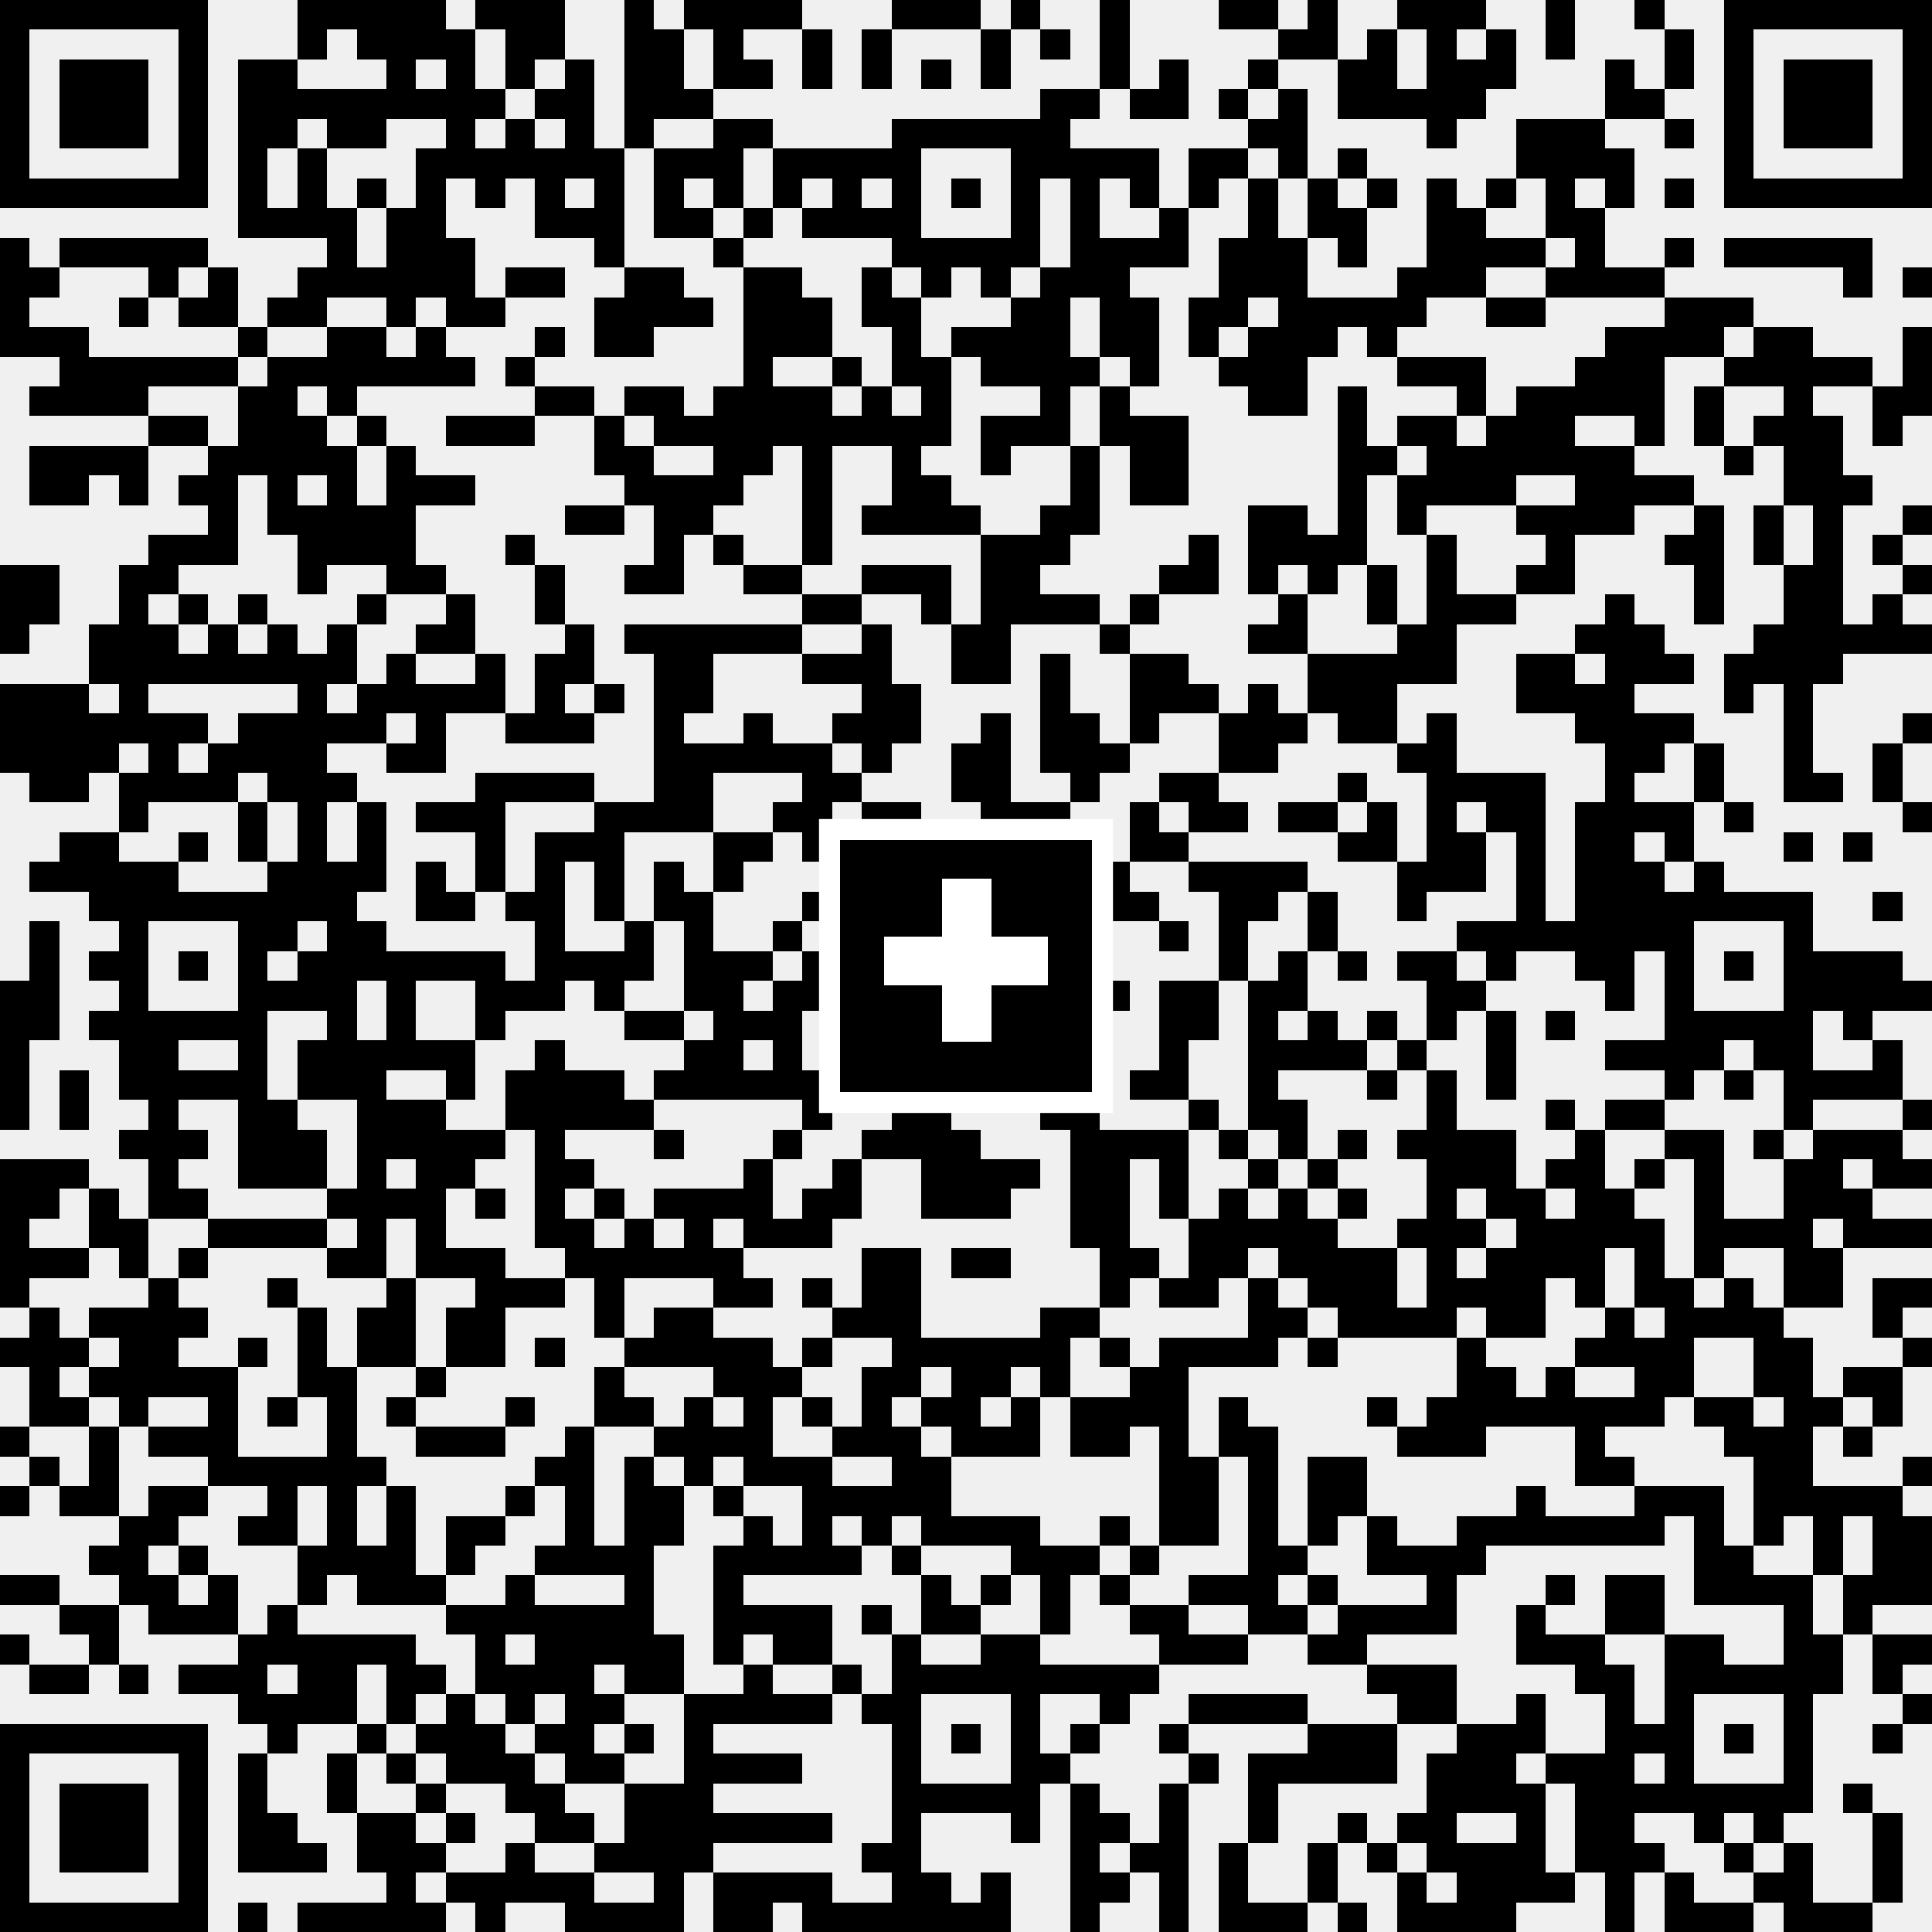
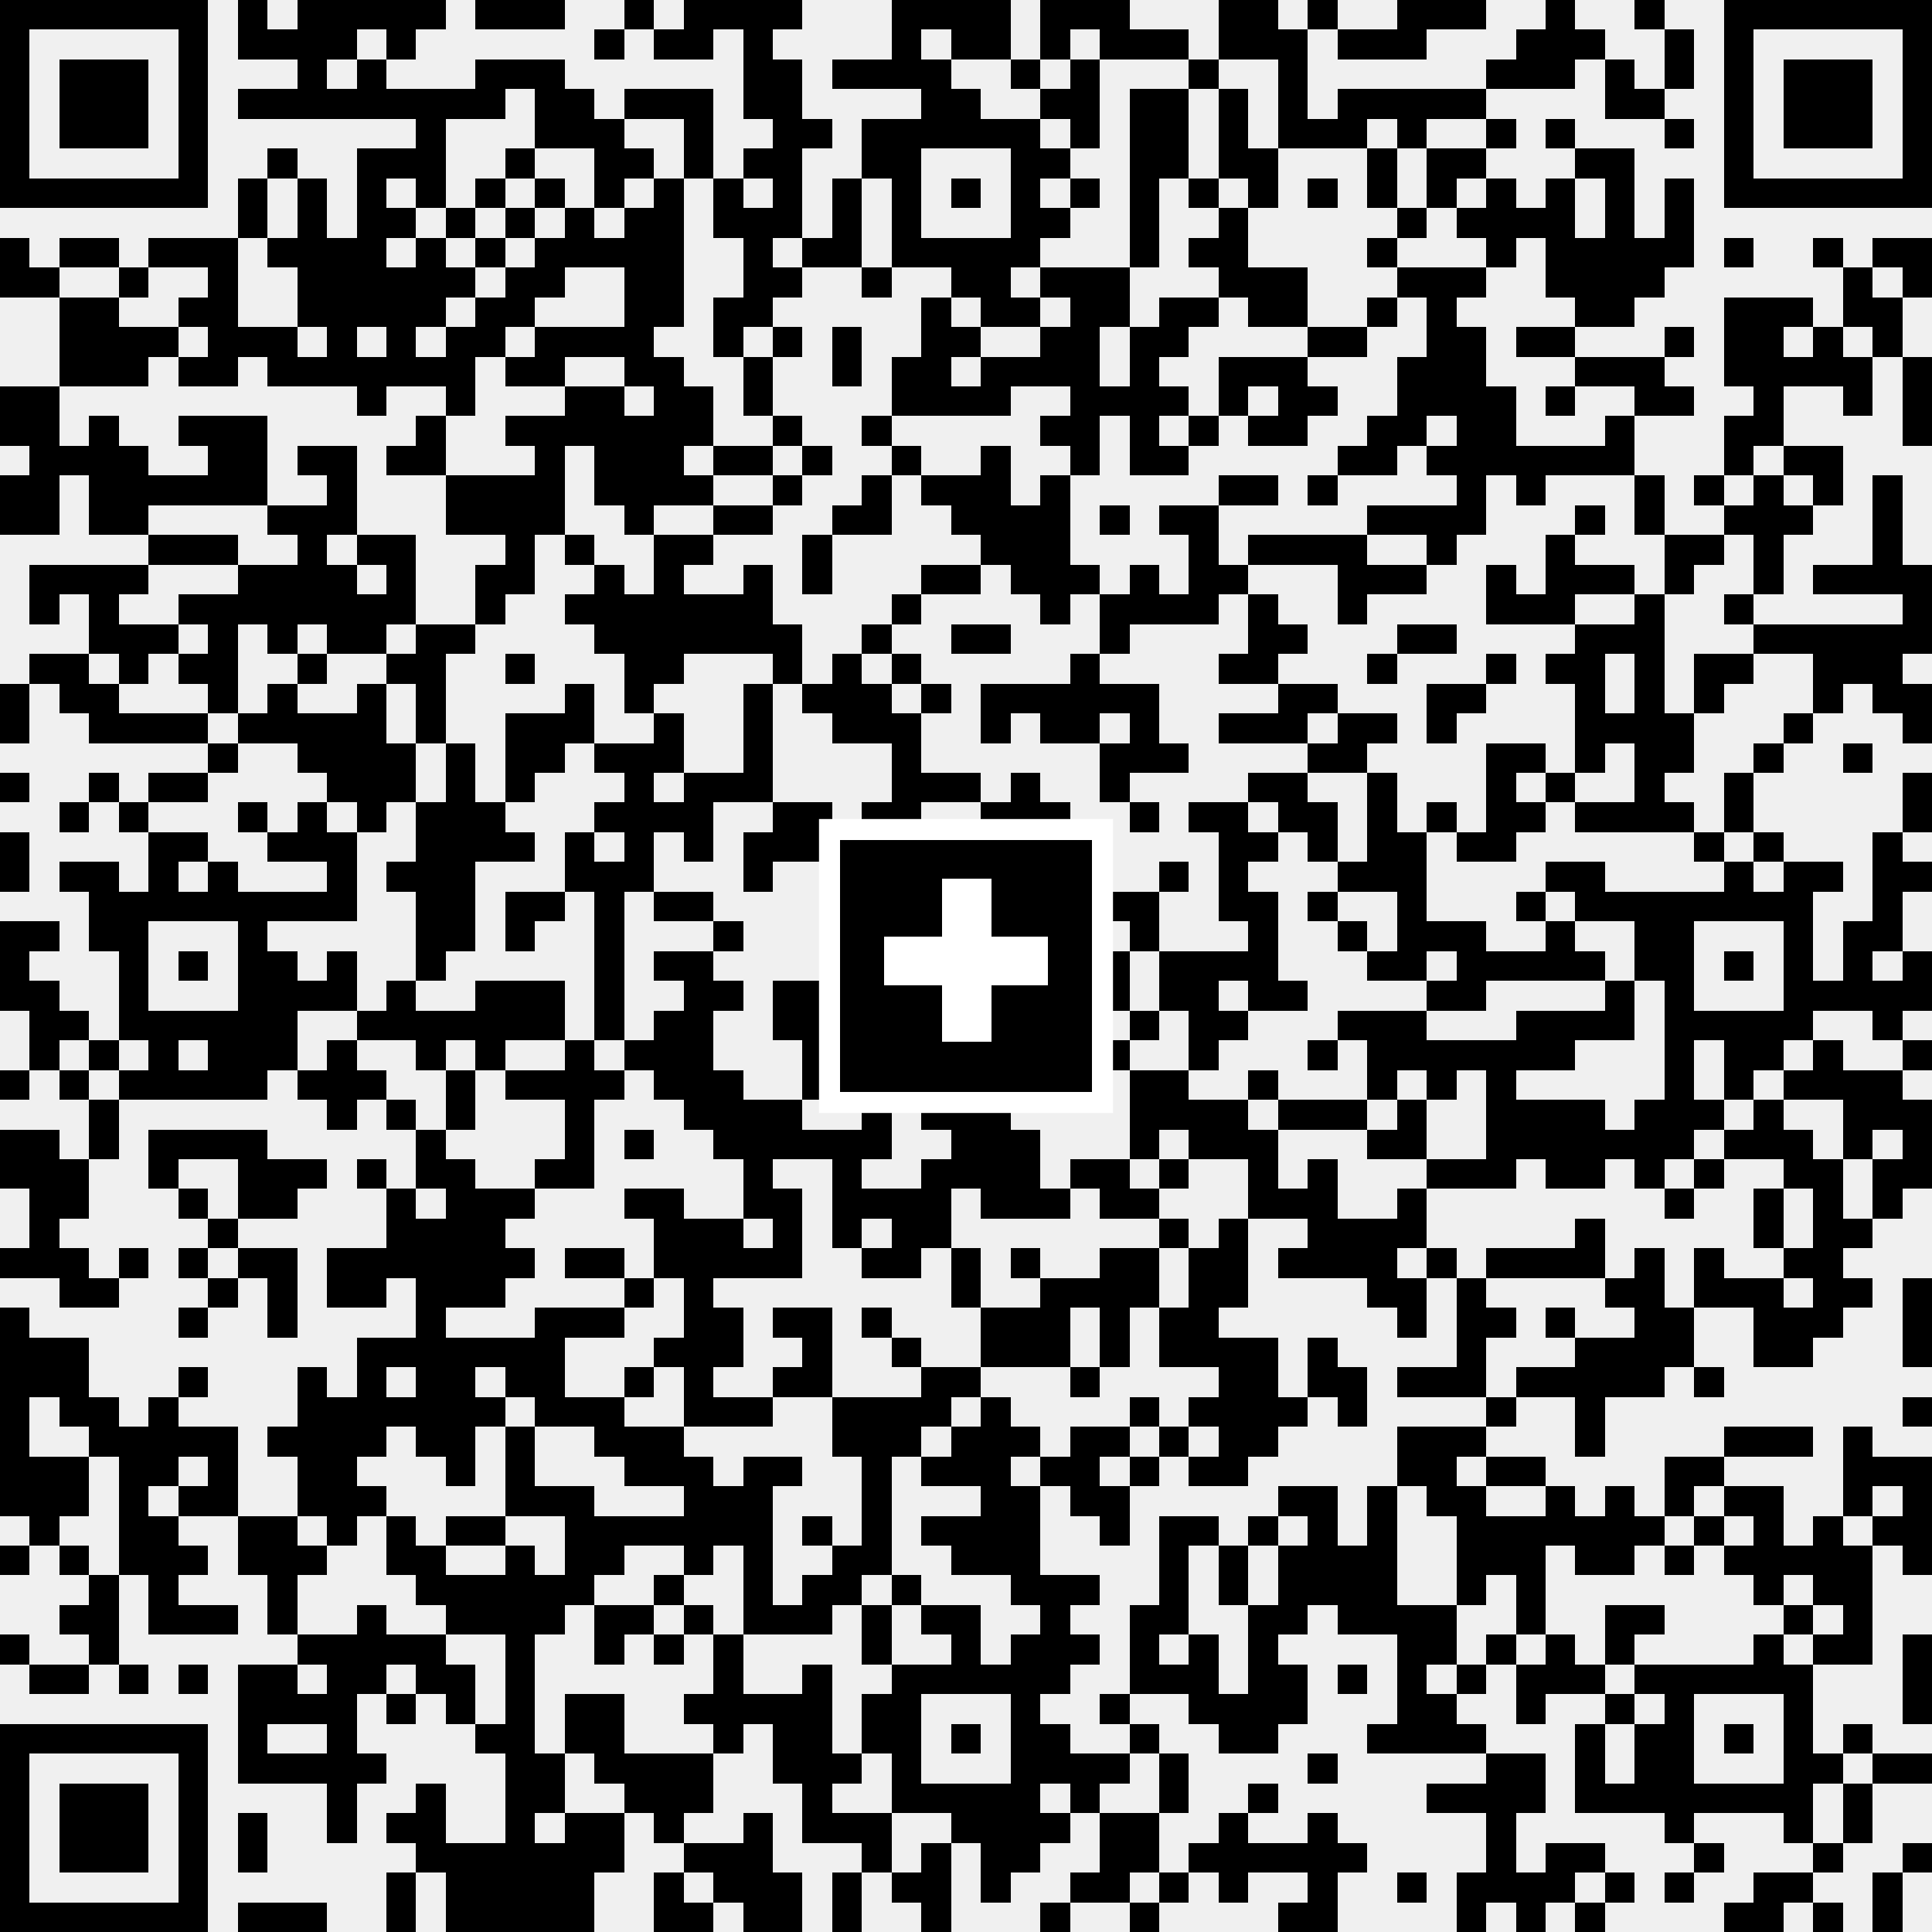
<svg xmlns="http://www.w3.org/2000/svg" version="1.1" viewBox="0 0 650 650" shape-rendering="crispEdges">
  <g>
-     <path d="M0 0h7v7h-7zM10 0h5v1h1v-1h3v2h-1v1h-1v-2h-1v2h1v1h-1v1h1v-1h1v-1h1v-1h1v3h1v-5h1v1h1v-1h4v1h-2v1h1v1h-2v-2h-1v2h1v1h-2v1h-1v4h-1v-1h-2v-2h-1v1h-1v-1h-1v2h1v2h1v-1h2v1h-2v1h-2v-1h-1v1h-1v-1h-2v1h-2v-1h1v-1h1v-1h-3v-6h2zM30 0h3v1h-3zM34 0h1v1h-1zM37 0h1v3h-1zM41 0h2v1h-2zM44 0h1v2h-2v-1h1zM47 0h3v1h-1v1h1v-1h1v2h-1v1h-1v1h-1v-1h-3v-2h1v-1h1zM52 0h1v2h-1zM55 0h1v1h-1zM58 0h7v7h-7zM1 1v5h5v-5zM11 1v1h-1v1h3v-1h-1v-1zM27 1h1v2h-1zM29 1h1v2h-1zM33 1h1v2h-1zM35 1h1v1h-1zM47 1v2h1v-2zM56 1h1v2h-1zM59 1v5h5v-5zM2 2h3v3h-3zM14 2v1h1v-1zM31 2h1v1h-1zM39 2h1v2h-2v-1h1zM42 2h1v1h-1zM54 2h1v1h1v1h-2zM60 2h3v3h-3zM35 3h2v1h-1v1h3v2h-1v-1h-1v2h2v-1h1v-2h2v-1h-1v-1h1v1h1v-1h1v3h-1v-1h-1v1h-1v1h-1v2h-2v1h1v3h-1v-1h-1v-2h-1v2h1v1h-1v2h-2v1h-1v-2h2v-1h-2v-1h-1v-1h2v-1h-1v-1h-1v1h-1v-1h-1v-1h-3v-1h-1v-2h-1v2h-1v-1h-1v1h1v1h-2v-3h2v-1h2v1h4v-1h5zM10 4v1h-1v2h1v-2h1v-1zM13 4v1h-2v2h1v-1h1v1h-1v2h1v-2h1v-2h1v-1zM18 4v1h1v-1zM51 4h3v1h1v2h-1v-1h-1v1h1v2h2v-1h1v1h-1v1h-4v-1h-2v1h-2v1h-1v1h-1v-1h-1v1h-1v2h-2v-1h-1v-1h-1v-2h1v-2h1v-2h1v2h1v-2h1v-1h1v1h-1v1h1v-1h1v1h-1v2h-1v-1h-1v2h3v-1h1v-3h1v1h1v-1h1zM56 4h1v1h-1zM31 5v3h3v-3zM19 6v1h1v-1zM27 6v1h1v-1zM29 6v1h1v-1zM32 6h1v1h-1zM35 6v3h-1v1h1v-1h1v-3zM51 6v1h-1v1h2v-2zM56 6h1v1h-1zM25 7h1v1h-1zM0 8h1v1h1v-1h5v1h-1v1h-1v-1h-3v1h-1v1h2v1h5v-1h-2v-1h1v-1h1v2h1v1h-1v1h-3v1h-4v-1h1v-1h-2zM24 8h1v1h-1zM52 8v1h1v-1zM58 8h5v2h-1v-1h-4zM21 9h2v1h1v1h-2v1h-2v-2h1zM25 9h2v1h1v2h-2v1h2v-1h1v1h-1v1h1v-1h1v-2h-1v-2h1v1h1v2h1v3h-1v1h1v1h1v1h-4v-1h1v-2h-2v4h-1v-4h-1v1h-1v1h-1v1h-1v2h-2v-1h1v-2h-1v-1h-1v-2h-2v-1h-1v-1h1v-1h1v1h-1v1h2v1h1v-1h2v1h1v-1h1zM64 9h1v1h-1zM4 10h1v1h-1zM42 10v1h-1v1h1v-1h1v-1zM50 10h2v1h-2zM56 10h3v1h-1v1h-2v3h-1v-1h-2v1h2v1h2v1h-2v1h-2v2h-2v-1h1v-1h-1v-1h-3v1h-1v-2h-1v3h-1v1h-1v-1h-1v1h-1v-3h2v1h1v-5h1v2h1v-1h2v-1h-2v-1h3v2h-1v1h1v-1h1v-1h2v-1h1v-1h2zM11 11h2v1h1v-1h1v1h1v1h-4v1h-1v-1h-1v1h1v1h1v-1h1v1h-1v2h1v-2h1v1h2v1h-2v2h1v1h-2v-1h-2v1h-1v-2h-1v-2h-1v3h-2v1h-1v1h1v-1h1v1h-1v1h1v-1h1v-1h1v1h-1v1h1v-1h1v1h1v-1h1v-1h1v1h-1v2h-1v1h1v-1h1v-1h1v-1h1v-1h1v2h-2v1h2v-1h1v2h-2v2h-2v-1h-2v1h1v1h-1v2h1v-2h1v3h-1v1h1v1h4v1h1v-2h-1v-1h-1v-2h-2v-1h2v-1h4v1h-3v3h1v-2h2v-1h2v-5h-1v-1h6v-1h-2v-1h-1v-1h1v1h2v1h2v-1h3v2h-1v-1h-2v1h-2v1h-3v2h-1v1h2v-1h1v1h2v-1h1v-1h-2v-1h2v-1h1v2h1v2h-1v1h-1v-1h-1v1h1v1h-1v2h-1v-1h-1v-1h1v-1h-3v2h-3v3h-1v-2h-1v3h2v-1h1v-2h1v1h1v-2h2v1h-1v1h-1v2h2v-1h1v-1h1v-1h1v-2h2v1h-1v2h1v-1h1v1h3v-1h-2v-2h-1v-2h1v-1h1v3h2v-1h-1v-4h1v2h1v1h1v-3h-1v-1h-3v2h-2v-2h1v-3h2v-1h1v-2h1v-2h1v1h2v3h-2v-2h-1v3h-1v1h-1v1h2v1h1v-1h1v-1h1v-1h1v2h-2v1h-1v1h2v1h1v1h-2v1h-1v1h-1v1h-1v1h-1v1h1v-1h1v1h1v-2h1v-1h2v-2h1v-1h1v1h1v-2h-2v-1h1v-1h1v2h3v-1h-1v-2h1v2h1v-3h1v2h2v1h-2v2h-2v2h-2v-1h-1v1h-1v1h-2v1h1v1h-2v-1h-1v1h1v1h-2v1h1v1h-2v2h1v1h-2v1h-4v1h-1v1h1v-1h2v1h-2v1h1v1h2v1h-1v1h-3v-2h-2v-1h1v-2h-2v-2h-1v2h1v2h-1v-1h-5v-1h1v-1h-2v-1h-1v-1h-1v1h-2v1h-1v-2h-2v2h2v2h-1v-1h-2v1h2v1h2v-2h1v-1h1v1h2v1h1v1h-3v1h1v1h-1v1h1v-1h1v1h-1v1h1v-1h1v-1h3v-1h1v-1h1v1h-1v2h1v-1h1v-1h1v2h-1v1h-3v-1h-1v1h1v1h1v1h-2v-1h-3v2h-1v-2h-1v-1h-1v-4h-1v1h-1v1h-1v2h2v1h2v1h-2v2h-2v-2h1v-1h-2v-2h-1v2h-2v-1h-4v-1h-2v-2h-1v-1h1v-1h-1v-2h-1v-1h1v-1h-1v-1h1v-1h-1v-1h-2v-1h1v-1h2v-2h-1v1h-2v-1h-1v-3h3v-2h1v-2h1v-1h2v-1h-1v-1h1v-1h-2v-1h2v1h1v-2h1v-1h2zM59 11h2v1h2v1h-2v1h1v2h1v1h-1v4h1v-1h1v-1h-1v-1h1v-1h1v1h-1v1h1v1h-1v1h1v1h-3v1h-1v3h1v1h-2v-4h-1v1h-1v-2h1v-1h1v-2h-1v-2h1v-2h-1v-1h1v-1h-2v-1h1zM64 11h1v3h-1v1h-1v-2h1zM30 13v1h1v-1zM57 13h1v2h-1zM15 14h3v1h-3zM21 14v1h1v-1zM1 15h4v2h-1v-1h-1v1h-2zM22 15v1h2v-1zM47 15v1h1v-1zM58 15h1v1h-1zM10 16v1h1v-1zM51 16v1h2v-1zM19 17h2v1h-2zM57 17h1v4h-1v-2h-1v-1h1zM60 17v2h1v-2zM17 18h1v1h-1zM0 19h2v2h-1v1h-1zM18 19h1v2h-1zM54 20h1v1h1v1h1v1h-2v1h2v1h-1v1h-1v1h2v-2h1v2h-1v2h-1v-1h-1v1h1v1h1v-1h1v1h3v2h3v1h1v1h-2v1h-1v-1h-1v2h2v-1h1v2h-3v1h-1v-2h-1v-1h-1v1h-1v1h-1v-1h-2v-1h2v-3h-1v2h-1v-1h-1v-1h-2v1h-1v-1h-1v-1h2v-3h-1v-1h-1v1h1v2h-2v1h-1v-2h-2v-1h-2v-1h2v-1h1v1h-1v1h1v-1h1v2h1v-3h-1v-1h1v-1h1v2h3v5h1v-4h1v-2h-1v-1h-2v-2h2v-1h1zM19 21h1v2h-1v1h1v-1h1v1h-1v1h-3v-1h1v-2h1zM53 22v1h1v-1zM3 23v1h1v-1zM5 23v1h2v1h-1v1h1v-1h1v-1h2v-1zM13 24v1h1v-1zM64 24h1v1h-1zM4 25v1h1v-1zM63 25h1v2h-1zM8 26v1h-3v1h-1v1h2v-1h1v1h-1v1h3v-1h-1v-2h1v-1zM9 27v2h1v-2zM58 27h1v1h-1zM64 27h1v1h-1zM60 28h1v1h-1zM62 28h1v1h-1zM14 29h1v1h1v1h-2zM40 29h4v1h-1v1h-1v2h-1v-3h-1zM35 30v3h1v-3zM44 30h1v2h-1zM63 30h1v1h-1zM1 31h1v4h-1v3h-1v-5h1zM5 31v3h3v-3zM10 31v1h-1v1h1v-1h1v-1zM22 31v2h-1v1h2v-3zM27 31v1h-1v1h-1v1h1v-1h1v-1h1v-1zM29 31v1h1v-1zM31 31v3h3v-3zM39 31h1v1h-1zM57 31v3h3v-3zM6 32h1v1h-1zM32 32h1v1h-1zM43 32h1v2h-1v1h1v-1h1v1h1v-1h1v1h-1v1h-3v1h1v2h-1v-1h-1v-5h1zM45 32h1v1h-1zM47 32h2v1h1v1h-1v1h-1v-2h-1zM58 32h1v1h-1zM12 33v2h1v-2zM28 33v1h1v-1zM39 33h2v2h-1v2h-2v-1h1zM9 34v3h1v-2h1v-1zM23 34v1h1v-1zM29 34v1h1v-1zM50 34h1v3h-1zM52 34h1v1h-1zM6 35v1h2v-1zM25 35v1h1v-1zM47 35h1v1h-1zM2 36h1v2h-1zM35 36h2v2h3v-1h1v1h-1v3h-1v-2h-1v3h1v1h-1v1h-1v-2h-1v-4h-1zM46 36h1v1h-1zM48 36h1v2h2v2h1v-1h1v-1h-1v-1h1v1h1v-1h2v1h-2v2h1v-1h1v-1h2v3h2v-2h-1v-1h1v1h1v-1h3v-1h1v1h-1v1h1v1h-2v-1h-1v1h1v1h2v1h-3v-1h-1v1h1v2h-2v-2h-2v1h-1v-4h-1v1h-1v1h1v2h1v1h1v-1h1v1h1v1h1v2h1v-1h2v-1h-1v-2h2v1h-1v1h1v1h-1v2h-1v-1h-1v1h-1v2h3v-1h1v1h-1v1h1v3h-2v1h-1v-2h-1v-2h-1v1h-1v-3h-1v-1h-1v-1h-1v1h-2v1h1v1h-2v-2h-3v1h-3v-1h-1v-1h1v1h1v-1h1v-2h-4v-1h-1v-1h-1v-1h-1v1h-1v1h-2v-1h1v-2h1v-1h1v-1h-1v-1h1v1h1v1h-1v1h1v-1h1v-1h1v-1h1v1h-1v1h-1v1h1v-1h1v1h-1v1h2v-1h1v-2h-1v-1h1zM58 36h1v1h-1zM6 37v1h1v1h-1v1h1v1h4v-1h-3v-3zM10 37v1h1v2h1v-3zM22 38h1v1h-1zM0 39h3v1h-1v1h-1v1h2v-2h1v1h1v2h-1v-1h-1v1h-2v1h-1zM13 39v1h1v-1zM16 40h1v1h-1zM49 40v1h1v-1zM52 40v1h1v-1zM11 41v1h1v-1zM22 41v1h1v-1zM50 41v1h-1v1h1v-1h1v-1zM6 42h1v1h-1zM29 42h2v3h4v-1h2v1h-1v2h-1v-1h-1v1h-1v1h1v-1h1v2h-3v-1h-1v-1h-1v1h1v1h1v2h3v1h2v-1h1v1h-1v1h-1v2h-1v-2h-1v-1h-3v-1h-1v1h-1v-1h-1v1h1v1h-4v1h3v2h-2v-1h-1v1h-1v-4h1v-1h-1v-1h-1v-1h-1v-1h-2v-2h1v-1h1v-1h2v1h2v1h1v-1h1v-1h-1v-1h1v1h1zM32 42h2v1h-2zM47 42v2h1v-2zM54 42v2h-1v-1h-1v2h-2v-1h-1v1h1v1h1v1h1v-1h1v-1h1v-1h1v-2zM5 43h1v1h1v1h-1v1h2v-1h1v1h-1v3h3v-2h-1v-3h-1v-1h1v1h1v2h1v-2h1v-1h1v3h-2v3h1v1h-1v2h1v-2h1v3h1v-2h2v-1h1v-1h1v-1h1v4h1v-3h1v1h1v2h-1v3h1v2h-2v-1h-1v1h1v1h-1v1h1v-1h1v1h-1v1h-2v-1h-1v-1h-1v-1h-1v-2h-1v-1h-3v-1h-1v1h-1v-2h-2v-1h1v-1h-2v-1h-2v-1h-1v-1h-1v-1h-1v1h1v1h-2v-2h-1v-1h1v-1h1v1h1v-1h2zM42 43h1v1h1v1h-1v1h-3v3h1v-2h1v1h1v4h1v-3h2v2h-1v1h-1v1h-1v1h1v-1h1v1h-1v1h-2v-1h-2v-1h2v-4h-1v3h-2v-4h-1v1h-2v-2h2v-1h-1v-1h1v1h1v-1h3zM55 44v1h1v-1zM3 45v1h1v-1zM18 45h1v1h-1zM28 45v1h-1v1h-1v2h2v-1h-1v-1h1v1h1v-2h1v-1zM44 45h1v1h-1zM57 45v2h2v-2zM14 46h1v1h-1zM21 46v1h1v1h1v-1h1v-1zM31 46v1h1v-1zM53 46v1h2v-1zM5 47v1h2v-1zM9 47h1v1h-1zM13 47h1v1h-1zM17 47h1v1h-1zM24 47v1h1v-1zM59 47v1h1v-1zM0 48h1v1h-1zM3 48h1v3h-2v-1h-1v-1h1v1h1zM14 48h3v1h-3zM62 48h1v1h-1zM24 49v1h1v-1zM28 49v1h2v-1zM0 50h1v1h-1zM5 50h2v1h-1v1h-1v1h1v-1h1v1h-1v1h1v-1h1v2h-3v-1h-1v-1h-1v-1h1v-1h1zM10 50v2h1v-2zM18 50v1h-1v1h-1v1h-1v1h2v-1h1v-1h1v-2zM25 50v1h1v1h1v-2zM51 50h1v1h3v-1h3v2h1v1h2v2h1v2h-1v4h-1v1h-1v-1h-1v1h-1v-1h-2v1h1v1h-1v2h-1v-2h-1v-3h-1v-1h-1v1h1v3h1v1h-2v1h-4v-2h-1v-1h-1v-1h1v1h1v-1h1v-2h1v-1h-2v-1h-1v-1h-2v-1h1v-1h3v-1h-2v-2h1v1h2v-1h2zM56 51v1h-6v1h-1v2h-3v1h3v2h2v-1h1v2h2v-2h-1v-1h-2v-2h1v-1h1v1h-1v1h2v-2h2v2h-2v1h1v2h1v-3h2v1h2v-2h-3v-3zM62 51v2h1v-2zM30 52h1v1h-1zM38 52h1v1h-1zM0 53h2v1h-2zM18 53v1h3v-1zM31 53h1v1h1v-1h1v1h-1v1h-2zM37 53h1v1h-1zM2 54h2v2h-1v-1h-1zM9 54h1v1h4v1h1v1h-1v1h-1v-2h-1v2h-2v1h-1v-1h-1v-1h-2v-1h2v-1h1zM29 54h1v1h-1zM38 54h2v1h2v1h-3v-1h-1zM0 55h1v1h-1zM17 55v1h1v-1zM30 55h1v1h2v-1h2v1h4v1h-1v1h-1v-1h-2v2h1v-1h1v1h-1v1h-1v2h-1v-1h-3v2h1v1h1v-1h1v2h-7v-1h-1v1h-2v-2h-1v2h-4v-1h-2v1h-1v-1h-1v-1h-1v1h1v1h-5v-1h3v-1h-1v-2h-1v-2h1v-1h1v1h-1v2h2v-1h-1v-1h1v-1h1v-1h1v1h1v1h1v1h1v1h1v1h-2v-1h-1v-1h-2v-1h-1v1h1v1h-1v1h1v-1h1v1h-1v1h2v-1h1v1h2v-1h1v-2h2v-3h2v-1h1v1h2v-1h1v1h-1v1h-4v1h3v1h-3v1h4v1h-4v1h4v1h2v-1h-1v-1h1v-4h-1v-1h1zM63 55h2v1h-1v1h-1zM1 56h2v1h-2zM4 56h1v1h-1zM9 56v1h1v-1zM18 57v1h1v-1zM31 57v3h3v-3zM40 57h4v1h-4zM57 57v3h3v-3zM64 57h1v1h-1zM0 58h7v7h-7zM32 58h1v1h-1zM39 58h1v1h-1zM44 58h3v2h-4v2h-1v-3h2zM58 58h1v1h-1zM63 58h1v1h-1zM1 59v5h5v-5zM8 59h1v2h1v1h1v1h-3zM40 59h1v1h-1zM55 59v1h1v-1zM2 60h3v3h-3zM36 60h1v1h1v1h-1v1h1v-1h1v-2h1v5h-1v-2h-1v1h-1v1h-1zM62 60h1v1h-1zM49 61v1h2v-1zM63 61h1v3h-1zM41 62h1v2h2v-2h1v2h-1v1h-3zM47 62v1h1v-1zM58 62h1v1h-1zM60 62h1v2h2v1h-3v-1h-1v-1h1zM20 63v1h2v-1zM48 63v1h1v-1zM56 63h1v1h2v1h-3zM8 64h1v1h-1zM45 64h1v1h-1z" fill="#000" transform="translate(0,0) scale(10)" />
+     <path d="M0 0h7v7h-7zM8 0h1v1h1v-1h5v1h-1v1h-1v-1h-1v1h-1v1h1v-1h1v1h3v-1h3v1h1v1h1v-1h3v3h-1v-2h-2v1h1v1h-1v1h-1v-2h-2v-2h-1v1h-2v3h-1v-1h-1v1h1v1h-1v1h1v-1h1v-1h1v-1h1v-1h1v1h-1v1h-1v1h-1v1h1v-1h1v-1h1v-1h1v1h-1v1h-1v1h-1v1h-1v1h-1v1h1v-1h1v-1h1v-1h1v-1h1v-1h1v1h1v-1h1v-1h1v5h-1v1h1v1h1v2h-1v1h1v-1h2v-1h-1v-2h-1v-2h1v-2h-1v-2h1v-1h1v-1h-1v-3h-1v1h-2v-1h-1v-1h1v1h1v-1h4v1h-1v1h1v2h1v1h-1v3h-1v1h1v-1h1v-2h1v-2h2v-1h-3v-1h2v-2h4v2h-2v-1h-1v1h1v1h1v1h2v-1h-1v-1h1v-2h3v1h2v1h-3v-1h-1v1h-1v1h1v-1h1v3h-1v-1h-1v1h1v1h-1v1h1v-1h1v1h-1v1h-1v1h-1v1h1v-1h3v-6h2v-1h1v-2h2v1h1v-1h1v1h-1v3h1v-1h5v-1h1v-1h1v-1h1v1h1v1h-1v1h-3v1h-2v1h-1v-1h-1v1h-3v-3h-2v1h-1v3h-1v3h-1v2h-1v2h1v-2h1v-1h2v-1h-1v-1h1v-1h-1v-1h1v-3h1v2h1v2h-1v-1h-1v1h1v2h2v2h-2v-1h-1v1h-1v1h-1v1h1v1h-1v1h1v-1h1v-2h3v-1h2v-1h1v-1h-1v-1h1v-1h-1v-2h1v2h1v-2h2v-1h1v1h-1v1h-1v1h-1v1h-1v1h3v-1h-1v-1h1v-1h1v1h1v-1h1v-1h-1v-1h1v1h2v3h1v-2h1v3h-1v1h-1v1h-2v-1h-1v-2h-1v1h-1v1h-1v1h1v2h1v2h3v-1h1v-1h-2v-1h-2v-1h2v1h3v-1h1v1h-1v1h1v1h-2v2h-3v1h-1v-1h-1v2h-1v1h-1v-1h-2v-1h3v-1h-1v-1h-1v1h-2v-1h1v-1h1v-2h1v-2h-1v1h-1v1h-2v1h1v1h-1v1h-2v-1h-1v1h-1v1h-2v-2h-1v2h-1v-1h-1v-1h1v-1h-2v1h-4v-2h1v-2h1v-1h-2v-3h-1v3h-2v1h-1v1h-1v1h1v-1h1v1h-1v2h1v1h-1v1h-2v1h-2v1h-1v-1h-1v-2h-1v3h-1v2h-1v1h-1v-2h1v-1h-2v-2h-2v-1h1v-1h1v-1h-2v1h-1v-1h-3v-1h-1v1h-2v-1h-1v1h-3v-3h-2v-2h1v1h1v-1h2v1h-2v1h2v-1h1v-1h3v-2h1v-1h1v1h-1v2h-1v3h2v-2h-1v-1h1v-2h1v2h1v-3h2v-1h-6v-1h2v-1h-2zM16 0h3v1h-3zM47 0h3v1h-2v1h-3v-1h2zM55 0h1v1h-1zM58 0h7v7h-7zM1 1v5h5v-5zM20 1h1v1h-1zM56 1h1v2h-1zM59 1v5h5v-5zM2 2h3v3h-3zM54 2h1v1h1v1h-2zM60 2h3v3h-3zM56 4h1v1h-1zM31 5v3h3v-3zM25 6v1h1v-1zM32 6h1v1h-1zM44 6h1v1h-1zM53 6v2h1v-2zM58 8h1v1h-1zM61 8h1v1h-1zM63 8h2v2h-1v-1h-1zM5 9v1h-1v1h2v-1h1v-1zM19 9v1h-1v1h-1v1h-1v2h-1v2h3v-1h-1v-1h2v-1h-2v-1h1v-1h3v-2zM29 9h1v1h-1zM62 9h1v1h1v2h-1v-1h-1zM32 10v1h1v-1zM35 10v1h-2v1h-1v1h1v-1h2v-1h1v-1zM58 10h3v1h-1v1h1v-1h1v1h1v2h-1v-1h-2v2h-1v1h-1v-2h1v-1h-1zM6 11v1h1v-1zM10 11v1h1v-1zM12 11v1h1v-1zM28 11h1v2h-1zM19 12v1h2v-1zM64 12h1v3h-1zM0 13h2v2h1v-1h1v1h1v1h2v-1h-1v-1h3v3h-4v1h-2v-2h-1v2h-2v-2h1v-1h-1zM21 13v1h1v-1zM42 13v1h1v-1zM52 13h1v1h-1zM29 14h1v1h-1zM48 14v1h1v-1zM10 15h2v3h-1v1h1v-1h2v3h-1v1h-2v-1h-1v1h-1v-1h-1v3h-1v-1h-1v-1h-1v1h-1v-1h-1v-2h-1v1h-1v-2h4v-1h3v1h-3v1h-1v1h2v-1h2v-1h2v-1h-1v-1h2v-1h-1zM27 15h1v1h-1zM30 15h1v1h-1zM33 15h1v2h1v-1h1v3h1v1h-1v1h-1v-1h-1v-1h-1v-1h-1v-1h-1v-1h2zM60 15h2v2h-1v-1h-1zM26 16h1v1h-1zM29 16h1v2h-2v-1h1zM41 16h2v1h-2zM44 16h1v1h-1zM55 16h1v2h-1zM57 16h1v1h-1zM59 16h1v1h1v1h-1v2h-1v-2h-1v-1h1zM63 16h1v3h1v3h-1v1h1v2h-1v-1h-1v-1h-1v1h-1v-2h-2v-1h-1v-1h1v1h5v-1h-3v-1h2zM24 17h2v1h-2zM37 17h1v1h-1zM39 17h2v2h1v-1h4v1h2v1h-2v1h-1v-2h-3v1h-1v1h-3v1h-1v-2h1v-1h1v1h1v-2h-1zM53 17h1v1h-1zM19 18h1v1h-1zM22 18h2v1h-1v1h2v-1h1v2h1v2h-1v-1h-3v1h-1v1h-1v-2h-1v-1h-1v-1h1v-1h1v1h1zM27 18h1v2h-1zM52 18h1v1h2v1h-2v1h-3v-2h1v1h1zM56 18h2v1h-1v1h-1zM12 19v1h1v-1zM31 19h2v1h-2zM30 20h1v1h-1zM42 20h1v1h1v1h-1v1h-2v-1h1zM55 20h1v4h1v-2h2v1h-1v1h-1v2h-1v1h1v1h-4v-1h-1v-1h-1v1h1v1h-1v1h-2v-1h-1v-1h1v1h1v-3h2v1h1v-3h-1v-1h1v-1h2zM6 21v1h1v-1zM14 21h2v1h-1v3h-1v-2h-1v-1h1zM29 21h1v1h-1zM32 21h2v1h-2zM47 21h2v1h-2zM1 22h2v1h1v1h3v1h-4v-1h-1v-1h-1zM10 22h1v1h-1zM17 22h1v1h-1zM28 22h1v1h1v-1h1v1h-1v1h1v-1h1v1h-1v2h2v1h-2v2h-1v-1h-1v-1h1v-2h-2v-1h-1v-1h1zM36 22h1v1h2v2h1v1h-2v1h-1v-2h-2v-1h-1v1h-1v-2h3zM46 22h1v1h-1zM50 22h1v1h-1zM54 22v2h1v-2zM0 23h1v2h-1zM9 23h1v1h2v-1h1v2h1v2h-1v1h-1v-1h-1v-1h-1v-1h-2v-1h1zM19 23h1v2h-1v1h-1v1h-1v-3h2zM25 23h1v4h-2v2h-1v-1h-1v2h-1v5h-1v-5h-1v-2h1v-1h1v-1h-1v-1h2v-1h1v2h-1v1h1v-1h2zM43 23h2v1h-1v1h-3v-1h2zM48 23h2v1h-1v1h-1zM37 24v1h1v-1zM45 24h2v1h-1v1h-2v-1h1zM60 24h1v1h-1zM7 25h1v1h-1zM15 25h1v2h1v1h1v1h-2v3h-1v1h-1v-3h-1v-1h1v-2h1zM54 25v1h-1v1h2v-2zM59 25h1v1h-1zM62 25h1v1h-1zM0 26h1v1h-1zM3 26h1v1h-1zM5 26h2v1h-2zM34 26h1v1h1v3h-1v1h1v-1h3v-1h1v1h-1v2h-1v-1h-2v1h2v2h-1v-1h-2v3h-1v2h1v2h1v-1h2v-3h-1v1h-2v-1h1v-2h1v1h1v-1h1v-2h3v-1h-1v-3h-1v-1h2v-1h2v1h1v2h-1v-1h-1v-1h-1v1h1v1h-1v1h1v3h1v1h-2v-1h-1v1h1v1h-1v1h-1v-2h-1v1h-1v1h2v1h2v-1h1v1h-1v1h1v-1h3v-2h-1v-1h3v-1h-2v-1h-1v-1h-1v-1h1v-1h1v-3h1v2h1v3h2v1h2v-1h-1v-1h1v-1h2v1h4v-1h-1v-1h1v-2h1v2h-1v1h1v-1h1v1h-1v1h1v-1h2v1h-1v3h1v-2h1v-3h1v-2h1v2h-1v1h1v1h-1v2h-1v1h1v-1h1v2h-1v1h-1v-1h-2v1h-1v1h-1v1h-1v-2h-1v2h1v1h-1v1h-1v1h-1v-1h-1v1h-2v-1h-1v1h-3v-1h-2v-1h-3v2h1v-1h1v2h2v-1h1v2h-1v1h1v-1h1v1h-1v2h-1v-1h-1v-1h-3v-1h1v-1h-2v-2h-2v-1h-1v1h-1v1h1v-1h1v1h-1v1h-2v-1h-1v1h-3v-1h-1v2h-1v1h-2v-1h-1v-3h-2v1h1v3h-3v1h1v2h-1v1h2v-1h1v-1h-1v-1h2v3h-2v1h-3v-2h-1v-1h1v-2h-1v-2h-1v-1h2v1h2v-2h-1v-1h-1v-1h-1v-1h-1v-1h1v-1h1v-1h-1v-1h2v-1h-2v-1h2v1h1v1h-1v1h1v1h-1v2h1v1h2v-2h-1v-2h2v1h2v-4h3v-1h-1v-1h1v-1h1zM2 27h1v1h-1zM4 27h1v1h-1zM8 27h1v1h-1zM10 27h1v1h1v3h-3v1h1v1h1v-1h1v2h-2v2h-1v1h-5v-1h-1v-1h-1v1h-1v-2h-1v-3h2v1h-1v1h1v1h1v1h1v-3h-1v-2h-1v-1h2v1h1v-2h2v1h-1v1h1v-1h1v1h3v-1h-2v-1h1zM26 27h2v2h-2v1h-1v-2h1zM38 27h1v1h-1zM0 28h1v2h-1zM20 28v1h1v-1zM33 28v1h1v-1zM28 29h1v1h-1zM17 30h2v1h-1v1h-1zM45 30v1h1v1h1v-2zM52 30v1h1v-1zM5 31v3h3v-3zM31 31v3h3v-3zM53 31v1h1v1h-4v1h-2v1h3v-1h3v-1h1v-2zM57 31v3h3v-3zM6 32h1v1h-1zM32 32h1v1h-1zM48 32v1h1v-1zM58 32h1v1h-1zM13 33h1v1h2v-1h3v2h-2v1h-1v-1h-1v1h-1v-1h-2v-1h1zM55 33v2h-2v1h-2v1h3v1h1v-1h1v-4zM4 35v1h1v-1zM6 35v1h1v-1zM11 35h1v1h1v1h-1v1h-1v-1h-1v-1h1zM19 35h1v1h1v1h-1v3h-2v-1h1v-2h-2v-1h2zM28 35v2h-1v1h2v-1h1v-1h-1v-1zM31 35v2h-1v2h-1v1h2v-1h1v-1h-1v-1h1v-1h1v-1zM44 35h1v1h-1zM61 35h1v1h2v-1h1v1h-1v1h1v3h-1v1h-1v-2h-1v-2h-2v-1h1zM0 36h1v1h-1zM2 36h1v1h-1zM15 36h1v2h-1zM47 36v1h-1v1h1v-1h1v-1zM49 36v1h-1v2h2v-3zM3 37h1v2h-1zM13 37h1v1h-1zM59 37h1v1h1v1h1v2h1v1h-1v1h1v1h-1v1h-1v1h-2v-2h-2v-2h1v1h2v-1h-1v-2h1v-1h-2v-1h1zM0 38h2v1h1v2h-1v1h1v1h1v-1h1v1h-1v1h-2v-1h-2v-1h1v-2h-1zM5 38h4v1h2v1h-1v1h-2v-2h-2v1h-1zM14 38h1v1h1v1h2v1h-1v1h1v1h-1v1h-2v1h3v-1h3v-1h-2v-1h2v1h1v1h-1v1h-2v2h2v-1h1v1h-1v1h2v1h1v1h1v-1h2v1h-1v4h1v-1h1v-1h-1v-1h1v1h1v-3h-1v-2h3v-1h-1v-1h-1v-1h1v1h1v1h2v-2h-1v-2h1v2h2v-1h-1v-1h1v1h2v-1h2v-1h1v1h-1v2h-1v2h-1v-2h-1v2h-3v1h-1v1h-1v1h-1v4h-1v1h-1v1h-3v-3h-1v1h-1v-1h-2v1h-1v1h-1v1h-1v4h1v-2h2v2h3v-1h-1v-1h1v-2h-1v-1h-1v-1h1v1h1v1h1v2h2v-1h1v3h1v-2h1v-1h-1v-2h1v-1h1v1h-1v2h2v-1h-1v-1h2v2h1v-1h1v-1h-1v-1h-2v-1h-1v-1h2v-1h-2v-1h1v-1h1v-1h1v1h1v1h-1v1h1v-1h1v-1h2v-1h1v1h-1v1h-1v1h1v-1h1v-1h1v-1h1v-1h-2v-2h1v-2h1v-1h1v3h-1v1h2v2h1v-2h1v1h1v2h-1v-1h-1v1h-1v1h-1v1h-2v-1h-1v1h-1v2h-1v-1h-1v-1h-1v3h2v1h-1v1h1v1h-1v1h-1v1h1v1h2v-1h-1v-1h1v-3h1v-3h2v1h-1v3h-1v1h1v-1h1v2h1v-3h-1v-2h1v-1h1v-1h2v2h1v-2h1v-2h3v-1h-3v-1h2v-3h1v-1h3v-1h1v2h-4v1h1v1h-1v2h1v-1h2v-1h-1v-1h1v1h2v-1h-1v-1h1v-1h1v2h1v2h-1v1h-2v2h-1v-2h-2v1h-1v1h-1v1h1v-1h2v1h-2v1h2v-1h1v1h1v-1h1v1h1v-2h2v-1h3v1h-3v1h-1v1h-1v1h-1v1h-2v-1h-1v3h-1v-2h-1v1h-1v-3h-1v-1h-1v4h2v2h-1v1h1v-1h1v-1h1v1h-1v1h-1v1h1v1h-4v-1h1v-3h-2v-1h-1v1h-1v1h1v2h-1v1h-2v-1h-1v-1h-2v1h1v1h-1v1h-1v1h-1v-1h-1v1h1v1h-1v1h-1v1h-1v-2h-1v-1h-2v-2h-1v1h-1v1h2v2h-1v-1h-2v-2h-1v-2h-1v1h-1v2h-1v1h-1v-1h-1v-1h-1v-1h-1v2h-1v1h1v-1h2v2h-1v2h-5v-2h-1v-1h-1v-1h1v-1h1v2h2v-3h-1v-1h-1v-1h-1v-1h-1v1h-1v2h1v1h-1v2h-1v-2h-3v-4h2v-1h-1v-2h-1v-2h-2v-1h-1v1h1v1h1v1h-1v1h2v1h-3v-2h-1v-4h-1v-1h-1v-1h-1v2h2v2h-1v1h-1v-1h-1v-7h1v1h2v2h1v1h1v-1h1v-1h1v1h-1v1h2v3h2v-2h-1v-1h1v-2h1v1h1v-2h2v-2h-1v1h-2v-2h2v-2h-1v-1h1v1h1zM21 38h1v1h-1zM63 38v1h1v-1zM57 39h1v1h-1zM6 40h1v1h-1zM14 40v1h1v-1zM56 40h1v1h-1zM60 40v2h1v-2zM7 41h1v1h-1zM25 41v1h1v-1zM29 41v1h1v-1zM6 42h1v1h-1zM8 42h2v3h-1v-2h-1zM7 43h1v1h-1zM60 43v1h1v-1zM64 43h1v3h-1zM6 44h1v1h-1zM13 46v1h1v-1zM16 46v1h1v-1zM36 46h1v1h-1zM57 46h1v1h-1zM17 47v1h-1v2h-1v-1h-1v-1h-1v1h-1v1h1v1h-1v1h-1v-1h-1v1h1v1h-1v2h2v-1h1v1h2v-1h-1v-1h-1v-2h1v1h1v-1h2v-3h1v-1zM64 47h1v1h-1zM18 48v2h2v1h3v-1h-2v-1h-1v-1zM40 48v1h1v-1zM62 48h1v1h2v4h-1v-1h-1v-1h-1zM6 49v1h1v-1zM58 50h2v2h1v-1h1v1h1v4h-2v-1h-1v-1h-1v-1h-1v-1h-1v-1h1zM63 50v1h1v-1zM17 51v1h-2v1h2v-1h1v1h1v-2zM43 51v1h-1v2h1v-2h1v-1zM58 51v1h1v-1zM0 52h1v1h-1zM2 52h1v1h-1zM56 52h1v1h-1zM3 53h1v3h-1v-1h-1v-1h1zM60 53v1h1v-1zM20 54h2v1h-1v1h-1zM54 54h2v1h-1v1h-1zM61 54v1h1v-1zM0 55h1v1h-1zM15 55v1h1v2h1v-3zM22 55h1v1h-1zM52 55h1v1h1v1h-2v1h-1v-2h1zM59 55h1v1h1v3h1v-1h1v1h-1v1h-1v2h-1v-1h-3v1h-1v-1h-3v-3h1v-1h1v-1h4zM64 55h1v3h-1zM1 56h2v1h-2zM4 56h1v1h-1zM6 56h1v1h-1zM10 56v1h1v-1zM45 56h1v1h-1zM13 57h1v1h-1zM31 57v3h3v-3zM55 57v1h-1v2h1v-2h1v-1zM57 57v3h3v-3zM0 58h7v7h-7zM9 58v1h2v-1zM32 58h1v1h-1zM58 58h1v1h-1zM1 59v5h5v-5zM39 59h1v2h-1zM44 59h1v1h-1zM50 59h2v2h-1v2h1v-1h2v1h-1v1h-1v1h-1v-1h-1v1h-1v-2h1v-2h-2v-1h2zM63 59h2v1h-2zM2 60h3v3h-3zM42 60h1v1h-1zM62 60h1v2h-1zM8 61h1v2h-1zM25 61h1v2h1v2h-2v-1h-1v-1h-1v-1h2zM37 61h2v2h-1v1h-2v-1h1zM41 61h1v1h2v-1h1v1h1v1h-1v2h-2v-1h1v-1h-2v1h-1v-1h-1v-1h1zM31 62h1v3h-1v-1h-1v-1h1zM57 62h1v1h-1zM61 62h1v1h-1zM64 62h1v1h-1zM13 63h1v2h-1zM22 63h1v1h1v1h-2zM28 63h1v2h-1zM39 63h1v1h-1zM47 63h1v1h-1zM54 63h1v1h-1zM56 63h1v1h-1zM59 63h2v1h-1v1h-2v-1h1zM63 63h1v2h-1zM8 64h3v1h-3zM35 64h1v1h-1zM38 64h1v1h-1zM53 64h1v1h-1zM61 64h1v1h-1z" fill="#000" transform="translate(0,0) scale(10)" />
    <svg version="1.1" x="275.543" y="275.543" width="98.913" height="98.913" viewBox="0 0 19.8 19.8" style="enable-background:new 0 0 19.8 19.8;" xml:space="preserve">
      <style type="text/css">.st0{fill:#FFFFFF;}.st1{fill:none;stroke:#FFFFFF;stroke-width:1.436;stroke-miterlimit:10;}</style>
      <polygon points="18.3,0.7 1.6,0.7 0.7,0.7 0.7,1.6 0.7,18.3 0.7,19.1 1.6,19.1 18.3,19.1 19.1,19.1 19.1,18.3 19.1,1.6 19.1,0.7" />
      <rect x="8.3" y="4" class="st0" width="3.3" height="11" />
      <rect x="4.4" y="7.9" class="st0" width="11" height="3.3" />
      <polygon class="st1" points="0.7,1.6 0.7,18.3 0.7,19.1 1.6,19.1 18.3,19.1 19.1,19.1 19.1,18.3 19.1,1.6 19.1,0.7 18.3,0.7 1.6,0.7 0.7,0.7" />
    </svg>
  </g>
</svg>
